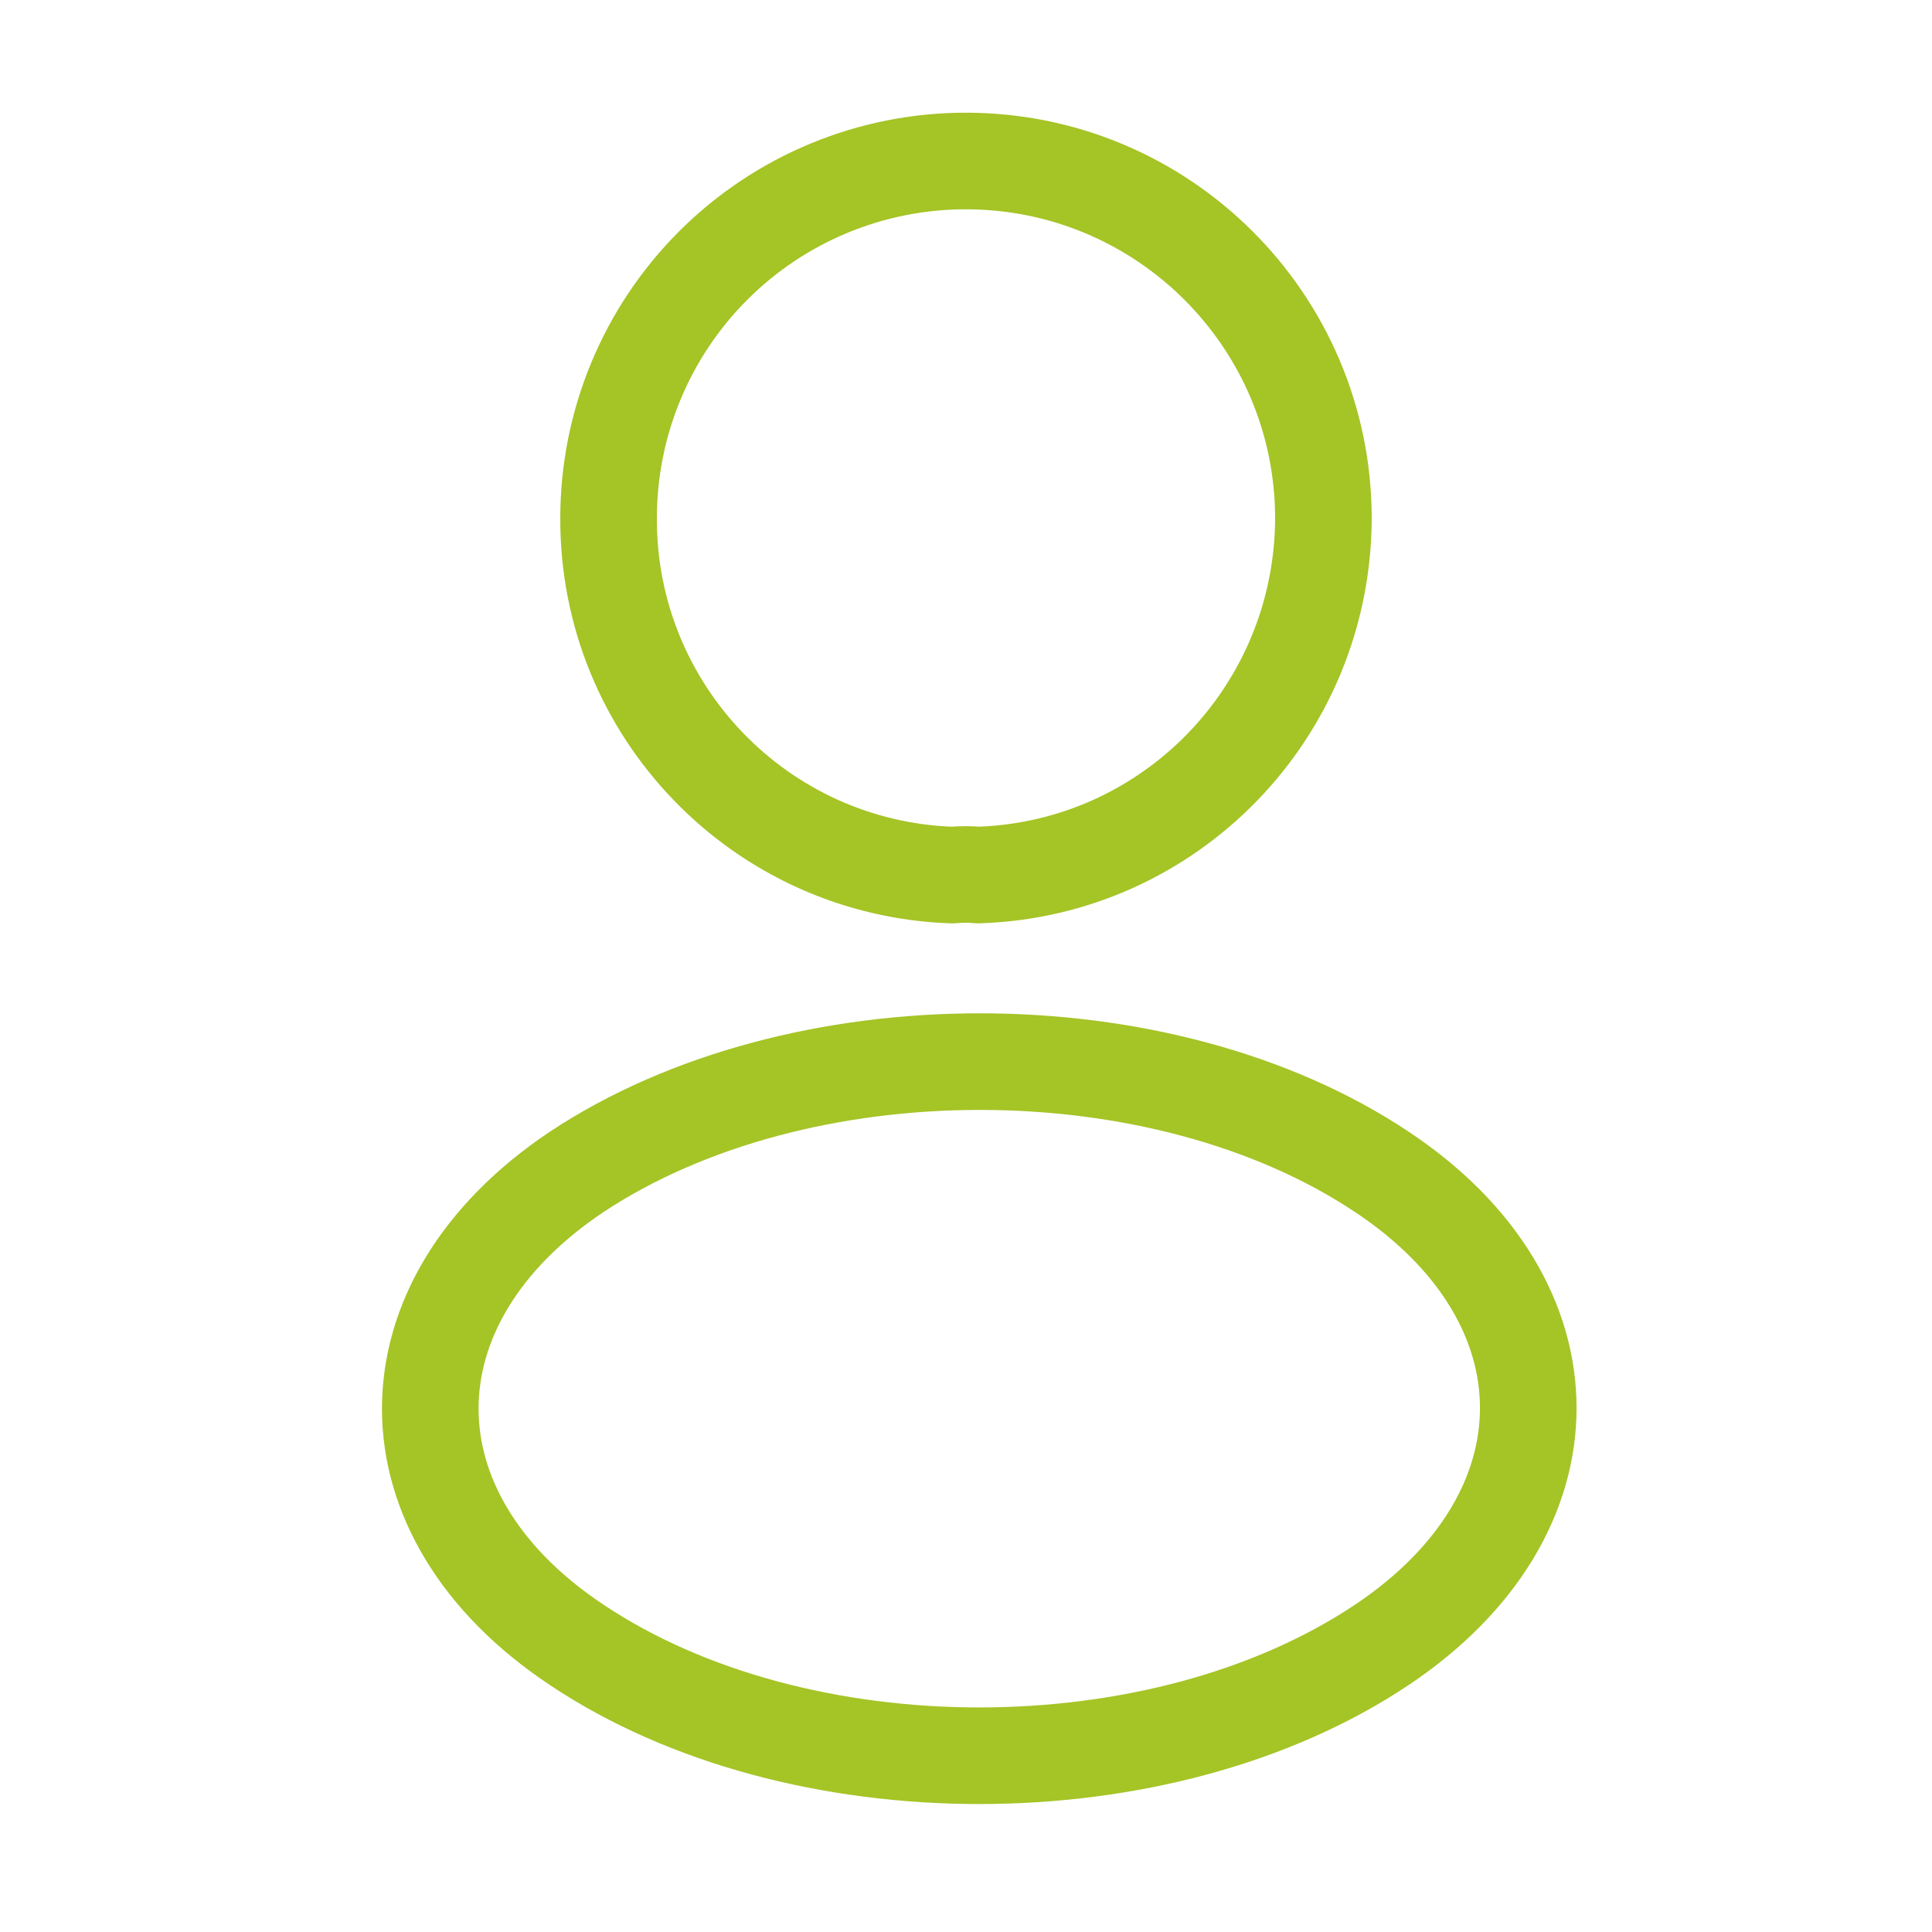
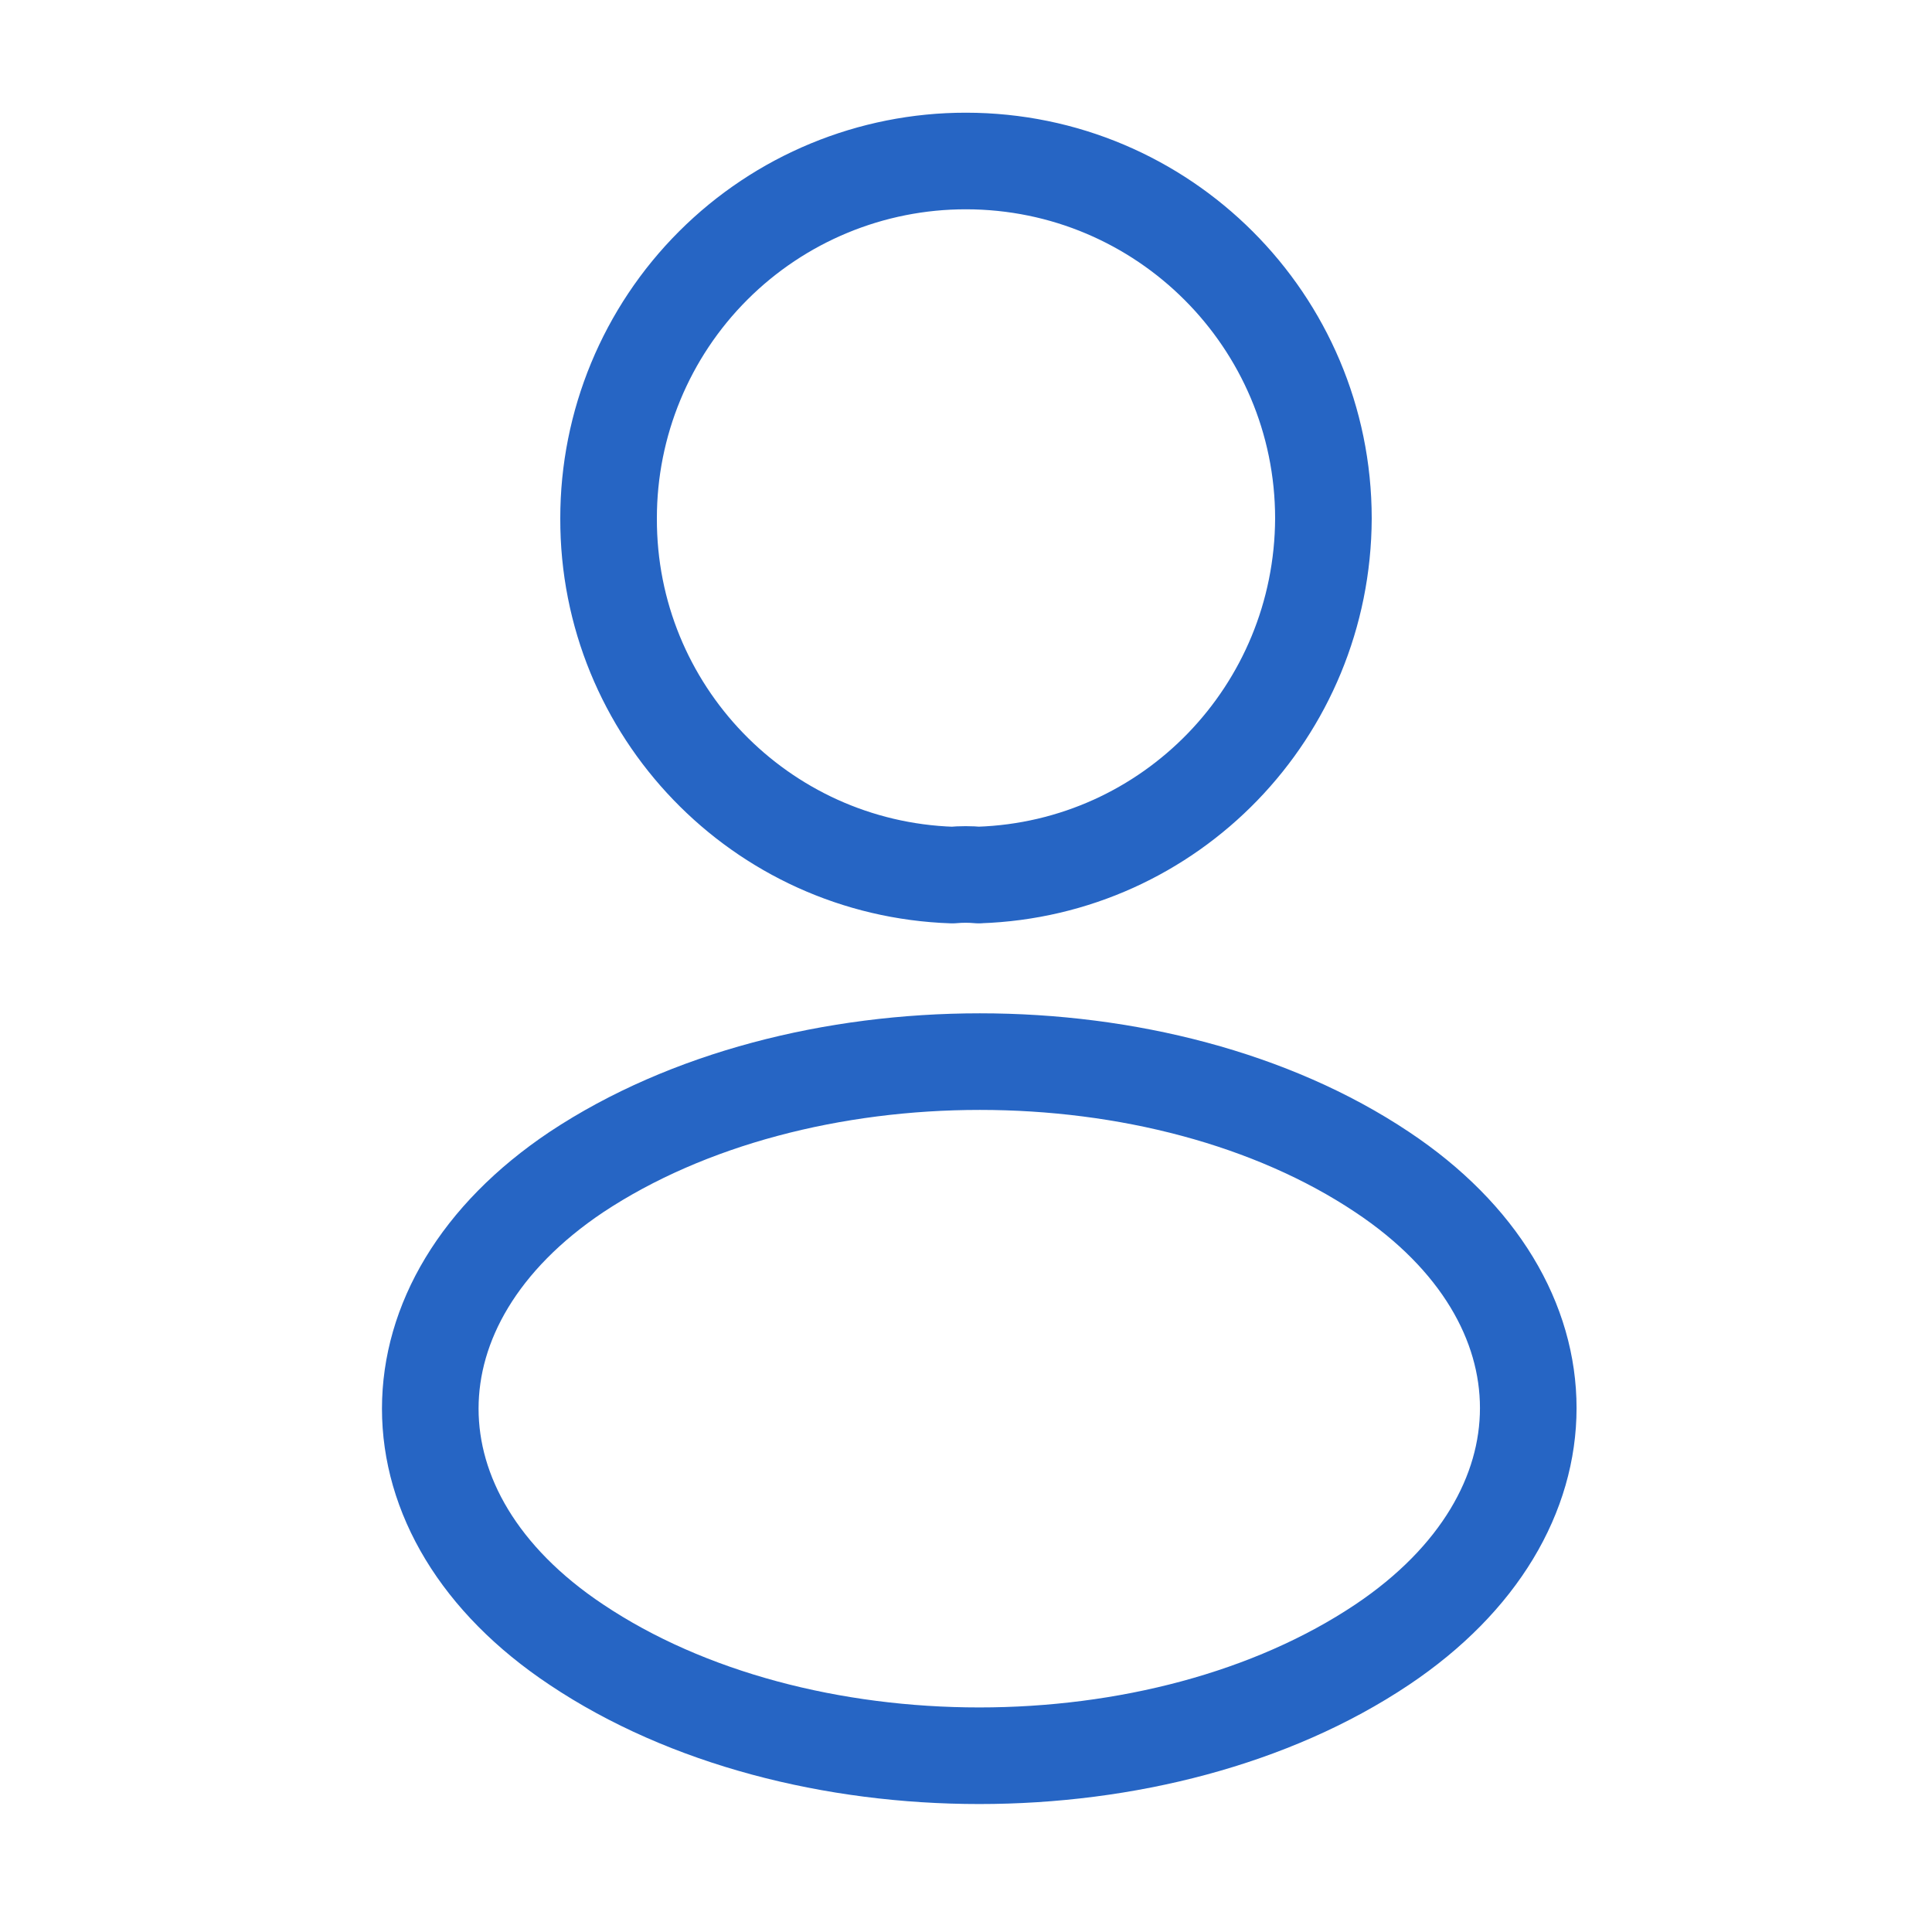
<svg xmlns="http://www.w3.org/2000/svg" width="30" height="30" fill="none">
-   <path d="M15.2 13.588a2.272 2.272 0 0 0-.412 0A5.525 5.525 0 0 1 9.45 8.05 5.545 5.545 0 0 1 15 2.5a5.553 5.553 0 0 1 5.55 5.55c-.012 3-2.375 5.438-5.35 5.537ZM8.95 18.2c-3.025 2.025-3.025 5.325 0 7.338 3.437 2.3 9.075 2.3 12.512 0 3.025-2.026 3.025-5.326 0-7.338-3.425-2.287-9.062-2.287-12.512 0Z" stroke="#A5C426" stroke-width="1.5" stroke-linecap="round" stroke-linejoin="round" />
+   <path d="M15.2 13.588a2.272 2.272 0 0 0-.412 0A5.525 5.525 0 0 1 9.45 8.05 5.545 5.545 0 0 1 15 2.5a5.553 5.553 0 0 1 5.55 5.55c-.012 3-2.375 5.438-5.35 5.537ZM8.95 18.2c-3.025 2.025-3.025 5.325 0 7.338 3.437 2.3 9.075 2.3 12.512 0 3.025-2.026 3.025-5.326 0-7.338-3.425-2.287-9.062-2.287-12.512 0Z" stroke="#2665C4" stroke-width="1.5" stroke-linecap="round" stroke-linejoin="round" />
</svg>
